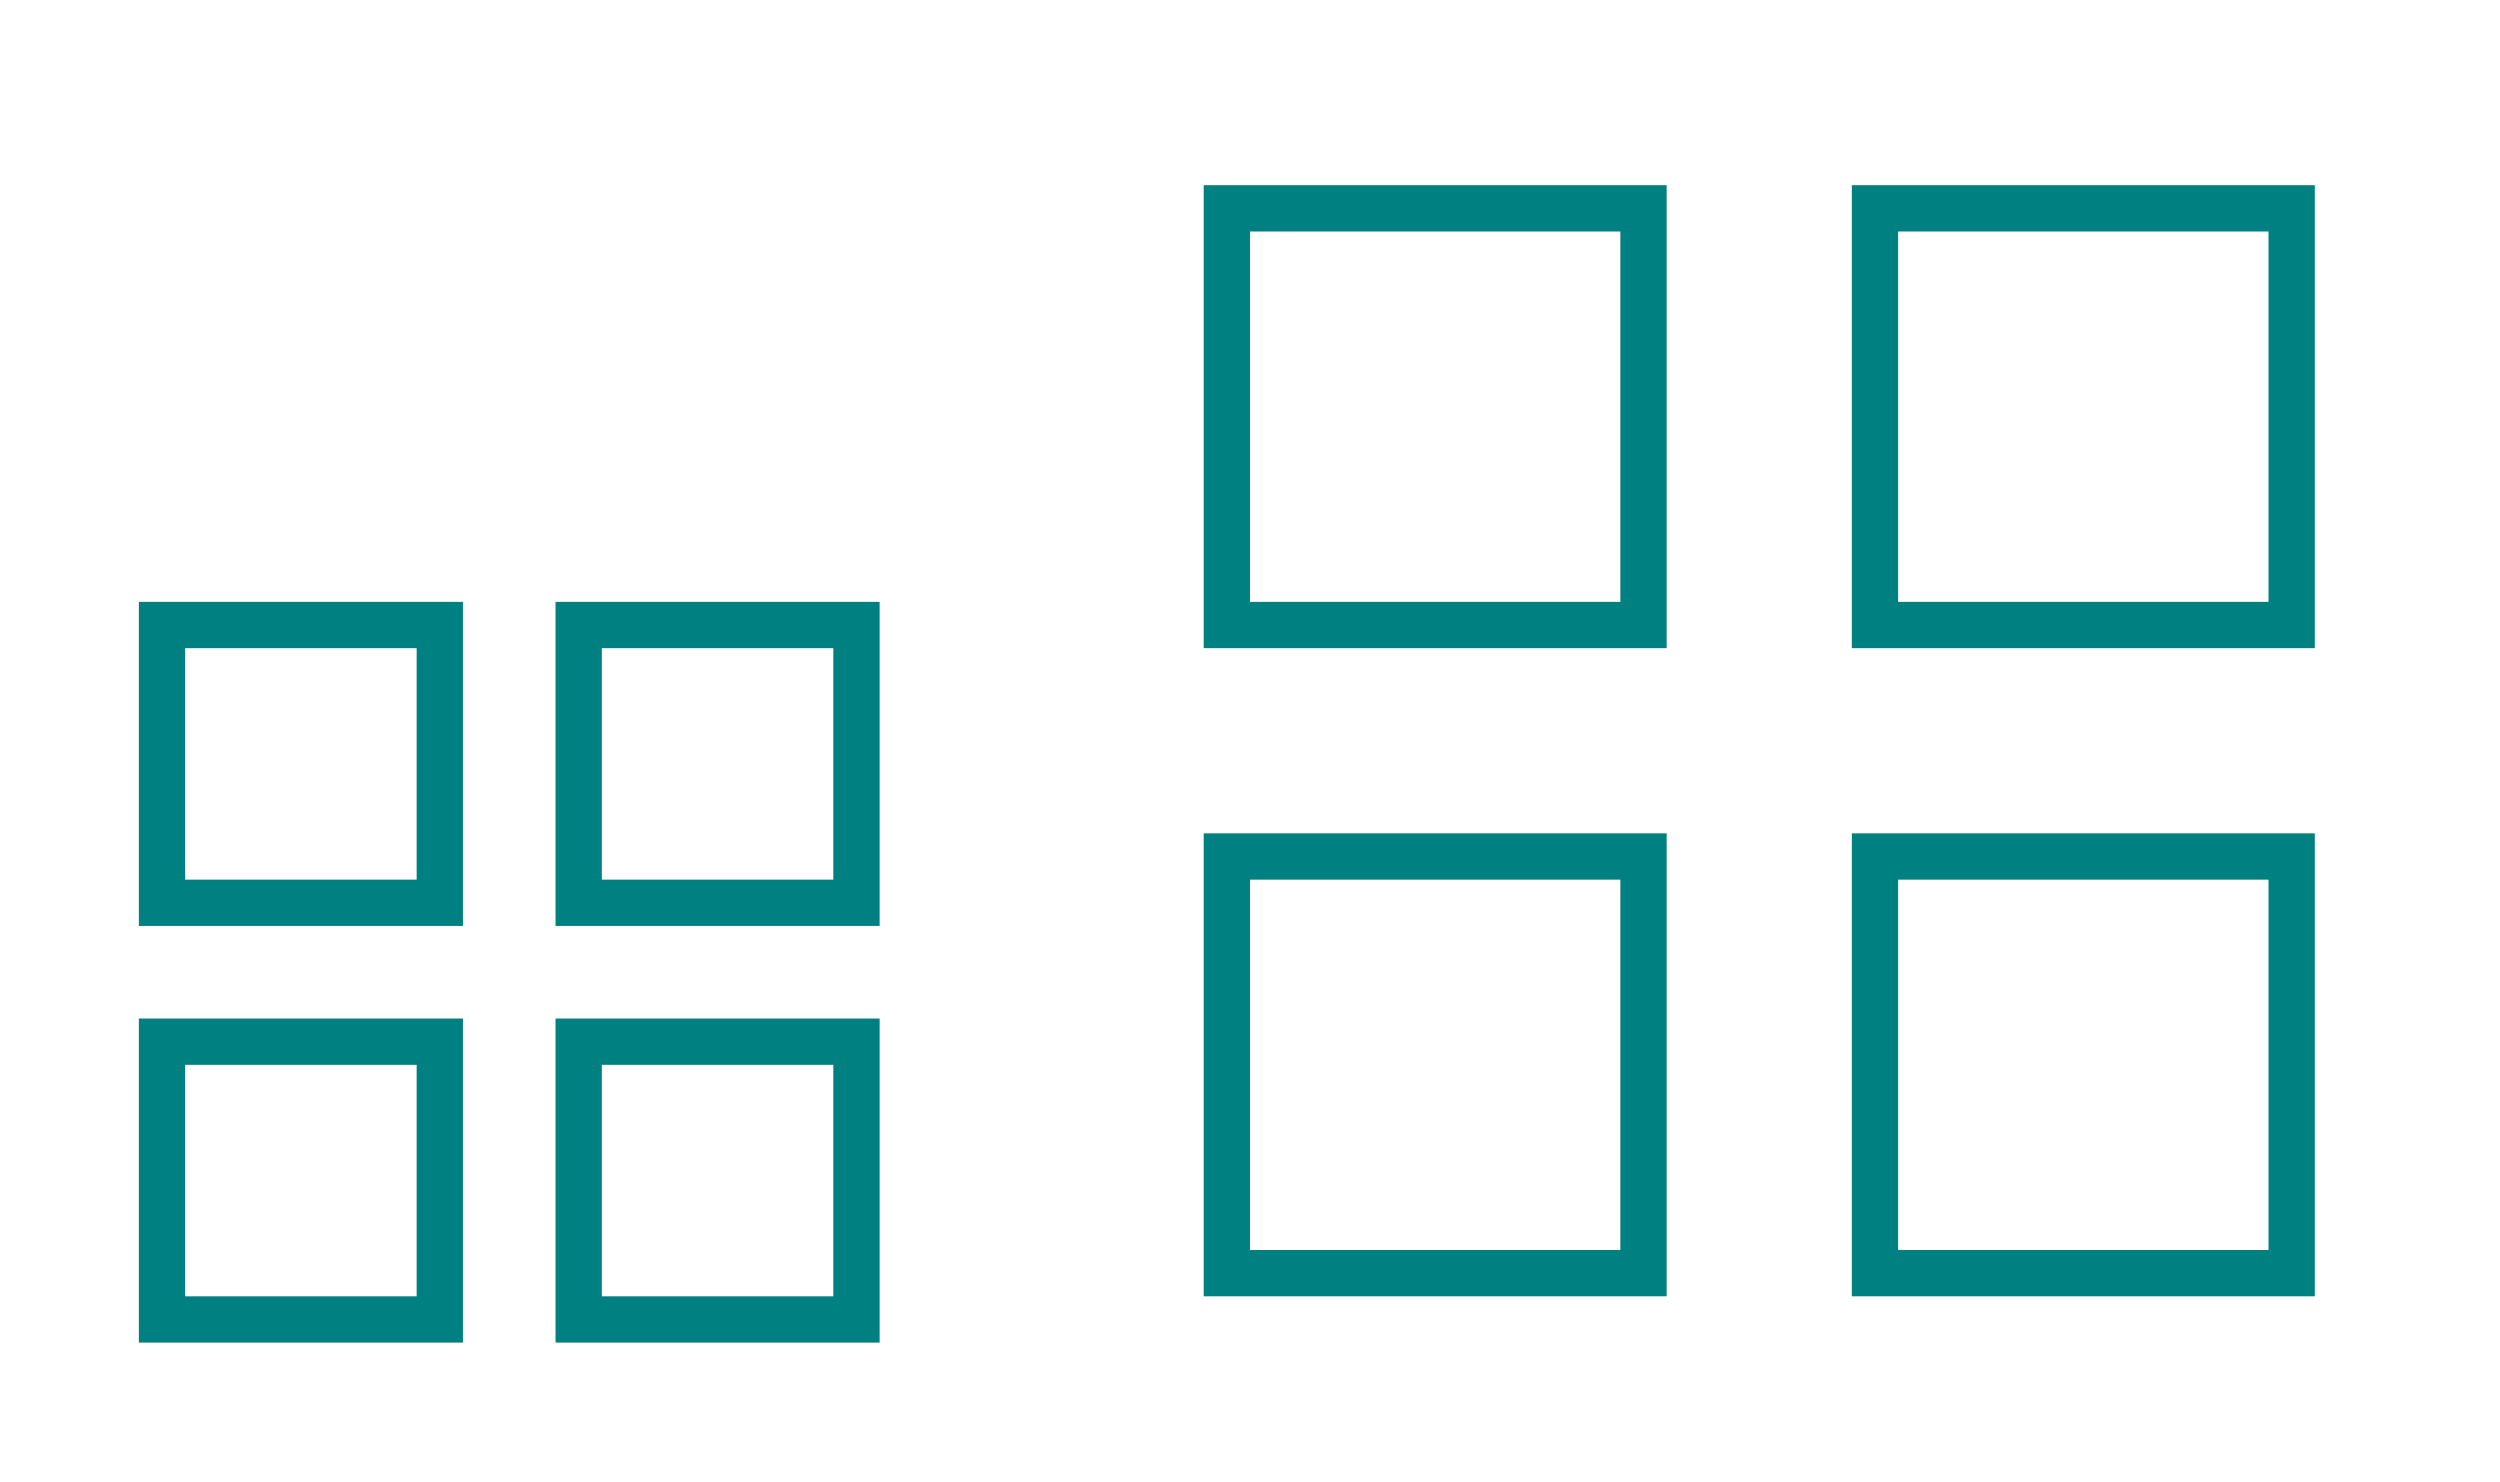
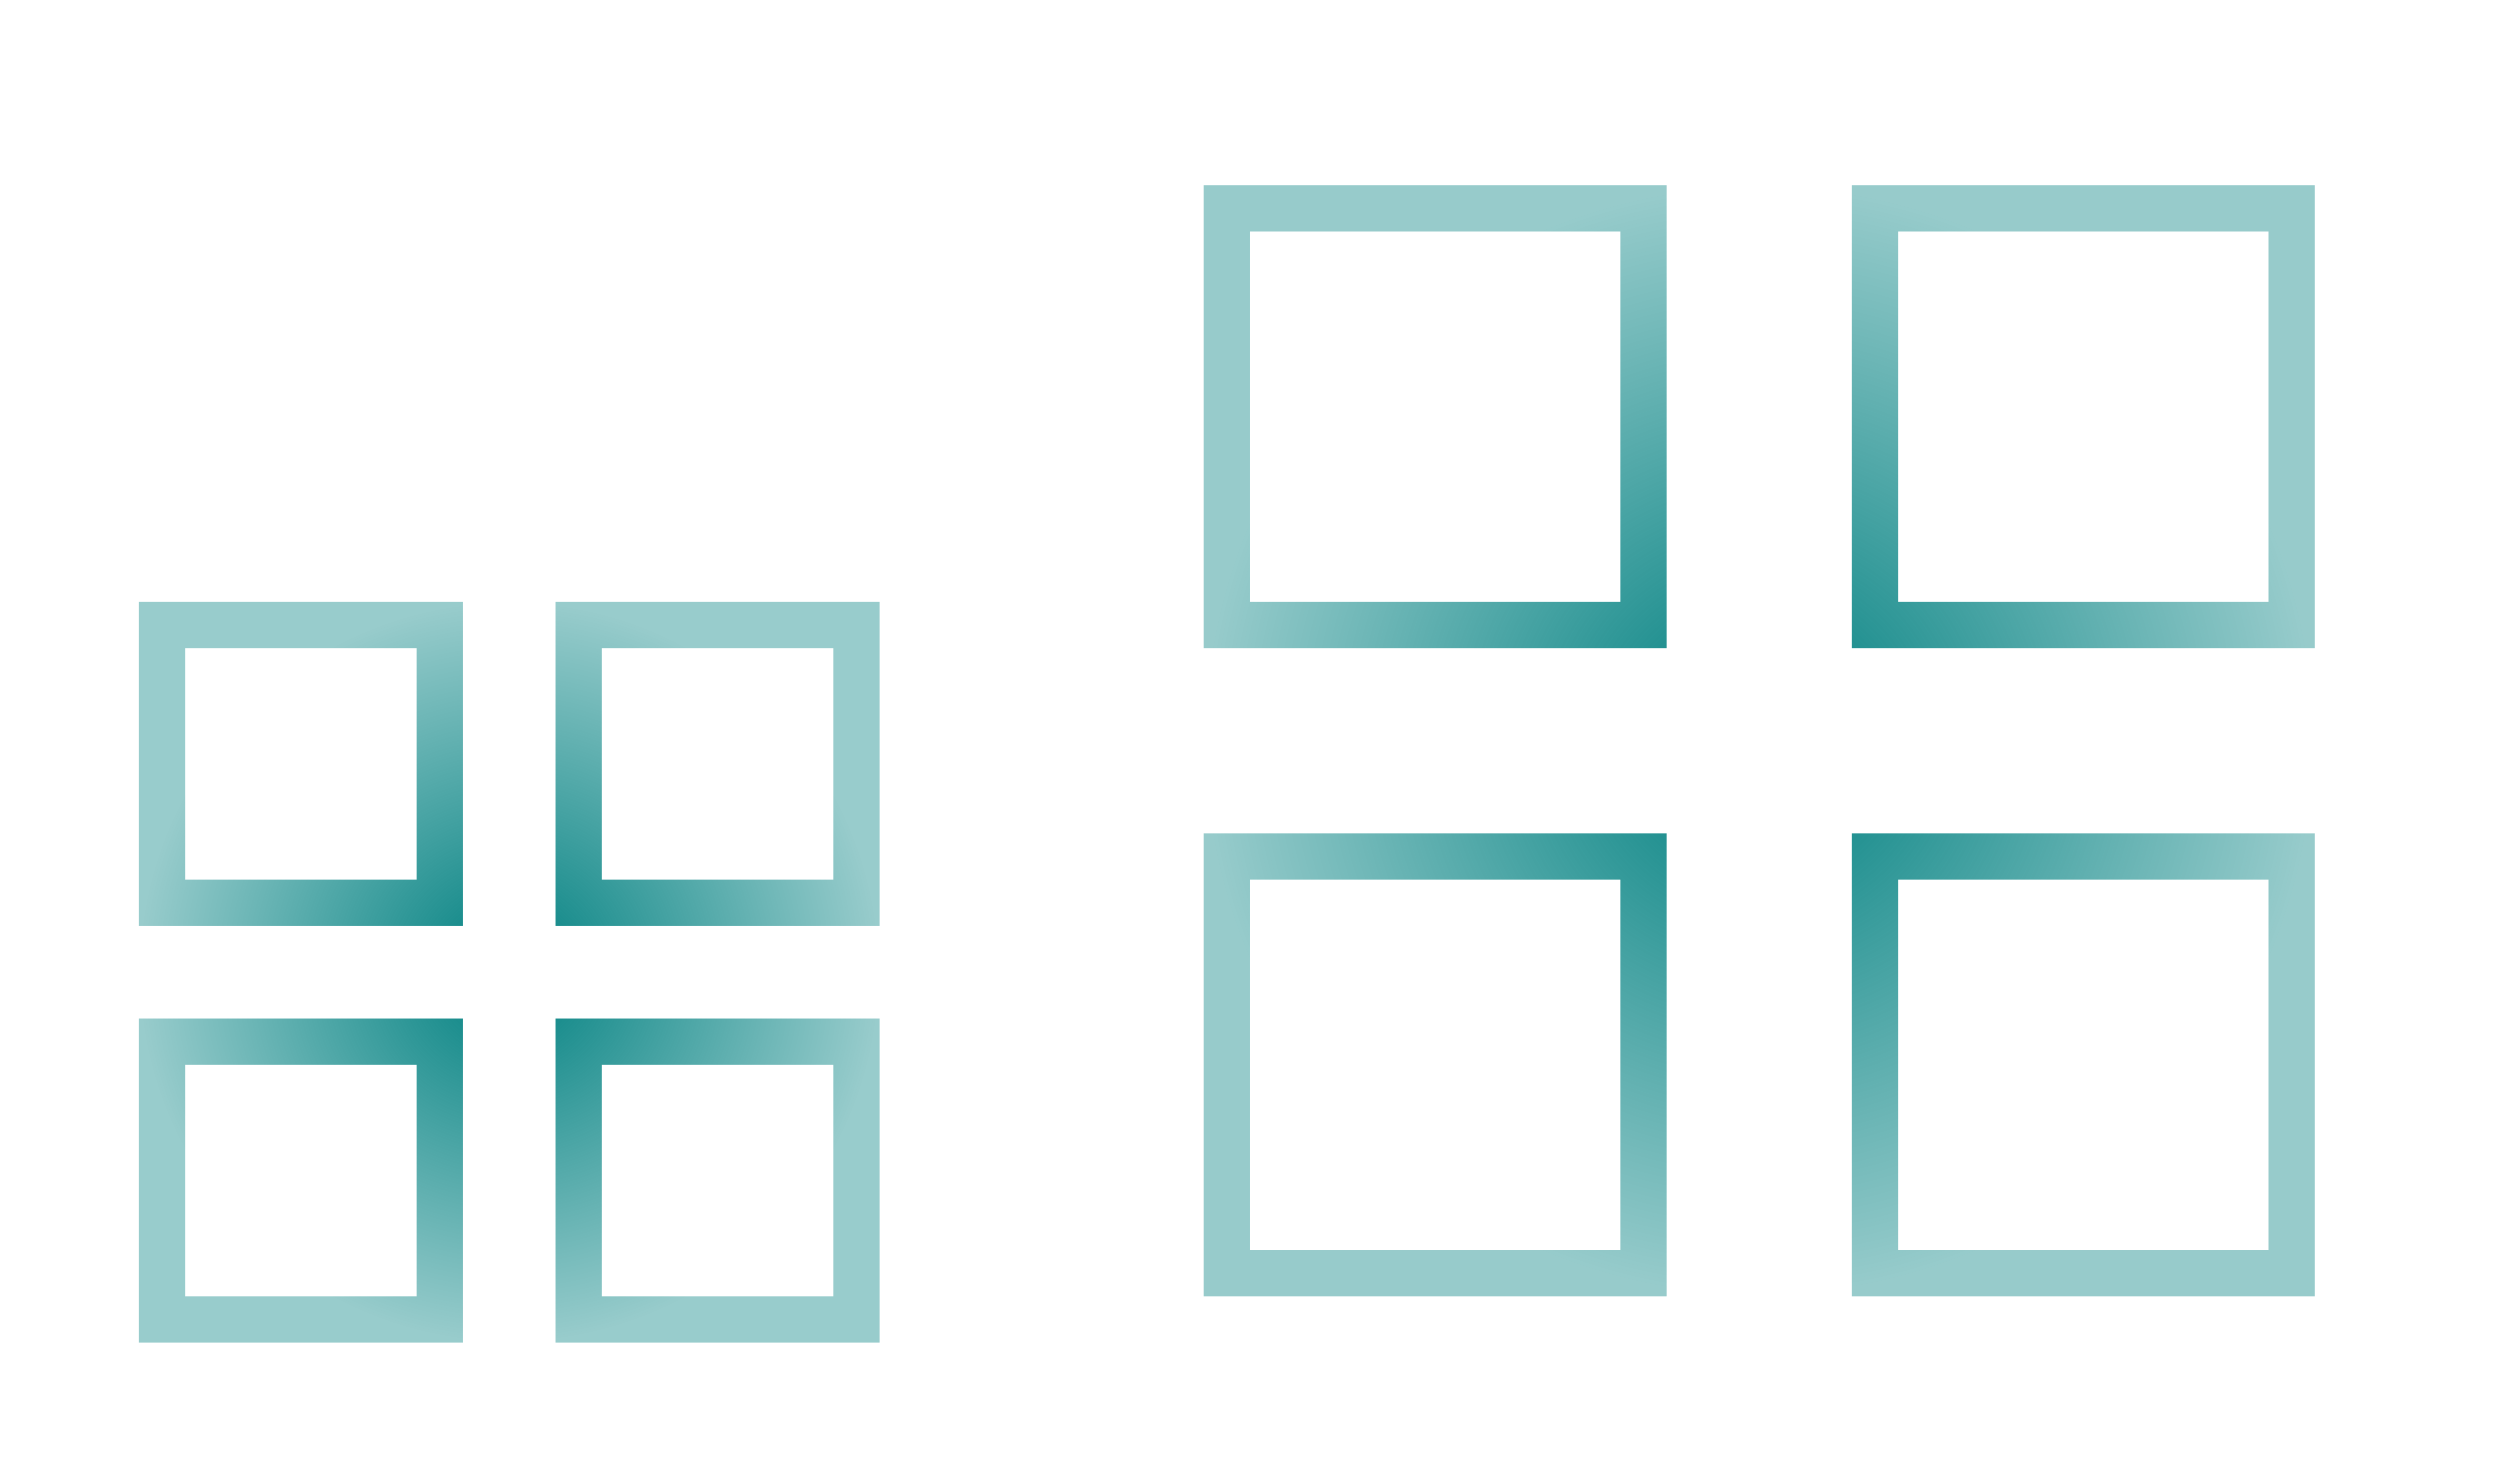
- <svg xmlns="http://www.w3.org/2000/svg" width="54" height="32" id="svg3613" version="1.1">
+ <svg xmlns="http://www.w3.org/2000/svg" xmlns:xlink="http://www.w3.org/1999/xlink" width="54" height="32" id="svg3613" version="1.1">
  <defs id="defs3615">
+     <linearGradient id="linearGradient862">
+       <stop id="stop858" offset="0" style="stop-color:#008080;stop-opacity:1;" />
+       <stop id="stop860" offset="1" style="stop-color:#008080;stop-opacity:0.404" />
+     </linearGradient>
+     <linearGradient id="linearGradient834">
+       <stop style="stop-color:#008080;stop-opacity:1;" offset="0" id="stop830" />
+       <stop style="stop-color:#008080;stop-opacity:0.408" offset="1" id="stop832" />
+     </linearGradient>
    <style type="text/css" id="current-color-scheme">
      .ColorScheme-Text {
        color:#31363b;
      }
      .ColorScheme-Background{
        color:#E9E8E8;
      }
      .ColorScheme-ViewText {
        color:#31363b;
      }
      .ColorScheme-ViewBackground{
        color:#ffffff;
      }
      .ColorScheme-ViewHover {
        color:#000000;
      }
      .ColorScheme-ViewFocus{
        color:#5a5a5a;
      }
      .ColorScheme-ButtonText {
        color:#31363b;
      }
      .ColorScheme-ButtonBackground{
        color:#E9E8E8;
      }
      .ColorScheme-ButtonHover {
        color:#1489ff;
      }
      .ColorScheme-ButtonFocus{
        color:#2B74C7;
      }
</style>
+     <radialGradient xlink:href="#linearGradient862" id="radialGradient836" cx="431.714" cy="537.791" fx="431.714" fy="537.791" r="8" gradientTransform="matrix(1,0,0,1.000001,0,-6.7224007e-4)" gradientUnits="userSpaceOnUse" />
+     <radialGradient xlink:href="#linearGradient834" id="radialGradient844" cx="436.714" cy="532.791" fx="436.714" fy="532.791" r="12" gradientTransform="matrix(1,0,0,1.000002,0,-8.8798751e-4)" gradientUnits="userSpaceOnUse" />
  </defs>
  <g transform="matrix(1.000003,0,0,1.000001,-420.7156,-516.7912)" id="22-22-applications-other">
    <rect style="opacity:0.01;fill:#000000;fill-opacity:0.004;stroke:none" id="rect3028" width="22" height="22" x="-7.1556997e-08" y="2" transform="matrix(0.9999971,0,0,0.999999,420.7143,524.7907)" />
-     <path style="fill:#008080;fill-opacity:1;stroke:none" d="m 423.714,529.791 0,7 7,0 0,-7 -7,0 z m 9,0 0,7 7,0 0,-7 -7,0 z m -8,1 5,0 0,5 -5,0 0,-5 z m 9,0 5,0 0,5 -5,0 0,-5 z m -10,8 0,7 7,0 0,-7 -7,0 z m 9,0 0,7 1,0 5,0 1,0 0,-1 0,-5 0,-1 -1,0 -5,0 -1,0 z m -8,1 5,0 0,5 -5,0 0,-5 z m 9,0 5,0 0,5 -5,0 0,-5 z" id="rect4298" class="ColorScheme-Text" />
+     <path style="fill:url(#radialGradient836);fill-opacity:1;stroke:none" d="m 423.714,529.791 0,7 7,0 0,-7 -7,0 z m 9,0 0,7 7,0 0,-7 -7,0 z m -8,1 5,0 0,5 -5,0 0,-5 z m 9,0 5,0 0,5 -5,0 0,-5 z m -10,8 0,7 7,0 0,-7 -7,0 z m 9,0 0,7 1,0 5,0 1,0 0,-1 0,-5 0,-1 -1,0 -5,0 -1,0 z m -8,1 5,0 0,5 -5,0 0,-5 z m 9,0 5,0 0,5 -5,0 0,-5 z" id="rect4298" class="ColorScheme-Text" />
  </g>
  <g transform="matrix(1.000003,0,0,1.000001,-398.7155,-516.7912)" id="applications-other">
    <rect style="opacity:0.01;fill:#000000;fill-opacity:0.004;stroke:none" id="rect2994" width="32" height="32" x="-7.1557004e-08" y="-8" transform="matrix(0.9999971,0,0,0.999999,420.7143,524.7907)" />
-     <path style="fill:#008080;fill-opacity:1;stroke:none" d="m 424.714,520.791 0,10 10,10e-6 0,-10 z m 14,2e-5 0,10 10,-10e-6 0,-10 z m -13,1 8,0 0,8 -8,0 z m 14,0 8,0 0,8 -8,0 z m -15,13 0,10 10,2e-5 0,-10 z m 14,2e-5 0,10 2,-2e-5 6,0 2,0 0,-2 0,-6 0,-2 -2,0 -6,0 z m -13,1 8,0 0,8 -8,0 z m 14,0 8,0 0,8 -8,0 z" id="path2996" class="ColorScheme-Text" />
+     <path style="fill:url(#radialGradient844);fill-opacity:1.0;stroke:none" d="m 424.714,520.791 0,10 10,10e-6 0,-10 z m 14,2e-5 0,10 10,-10e-6 0,-10 z m -13,1 8,0 0,8 -8,0 z m 14,0 8,0 0,8 -8,0 z m -15,13 0,10 10,2e-5 0,-10 z m 14,2e-5 0,10 2,-2e-5 6,0 2,0 0,-2 0,-6 0,-2 -2,0 -6,0 z m -13,1 8,0 0,8 -8,0 z m 14,0 8,0 0,8 -8,0 z" id="path2996" class="ColorScheme-Text" />
  </g>
</svg>
